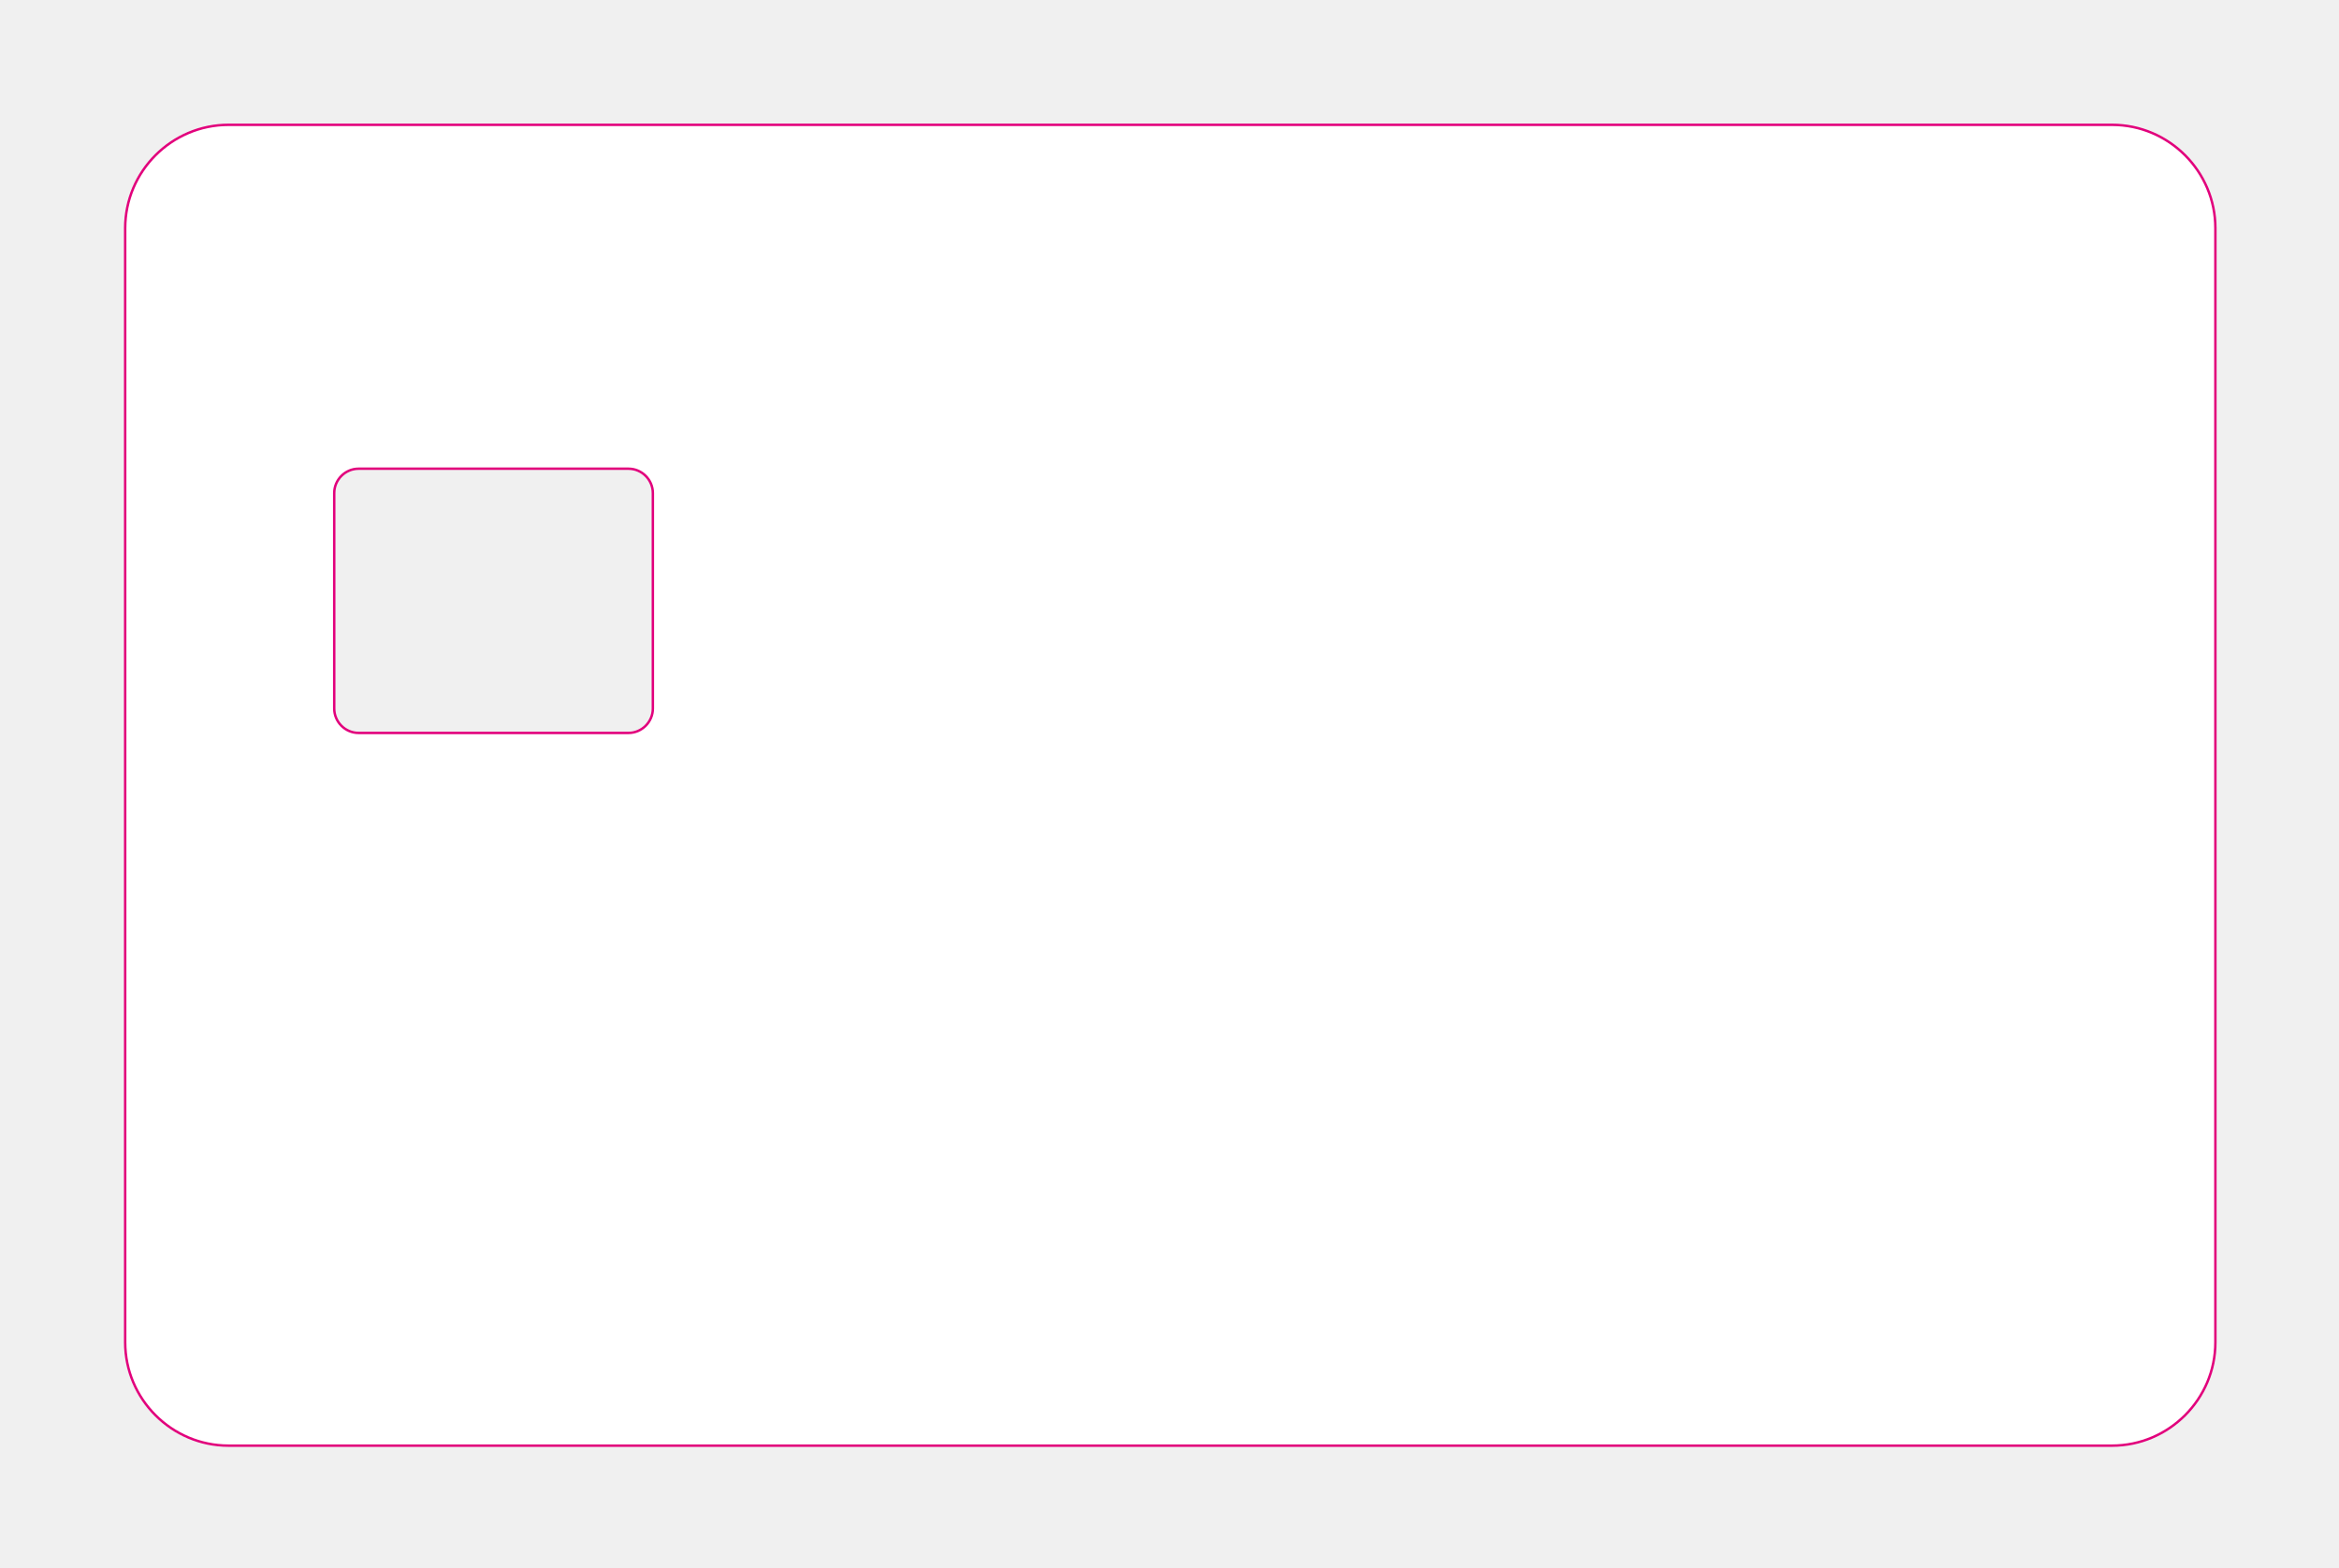
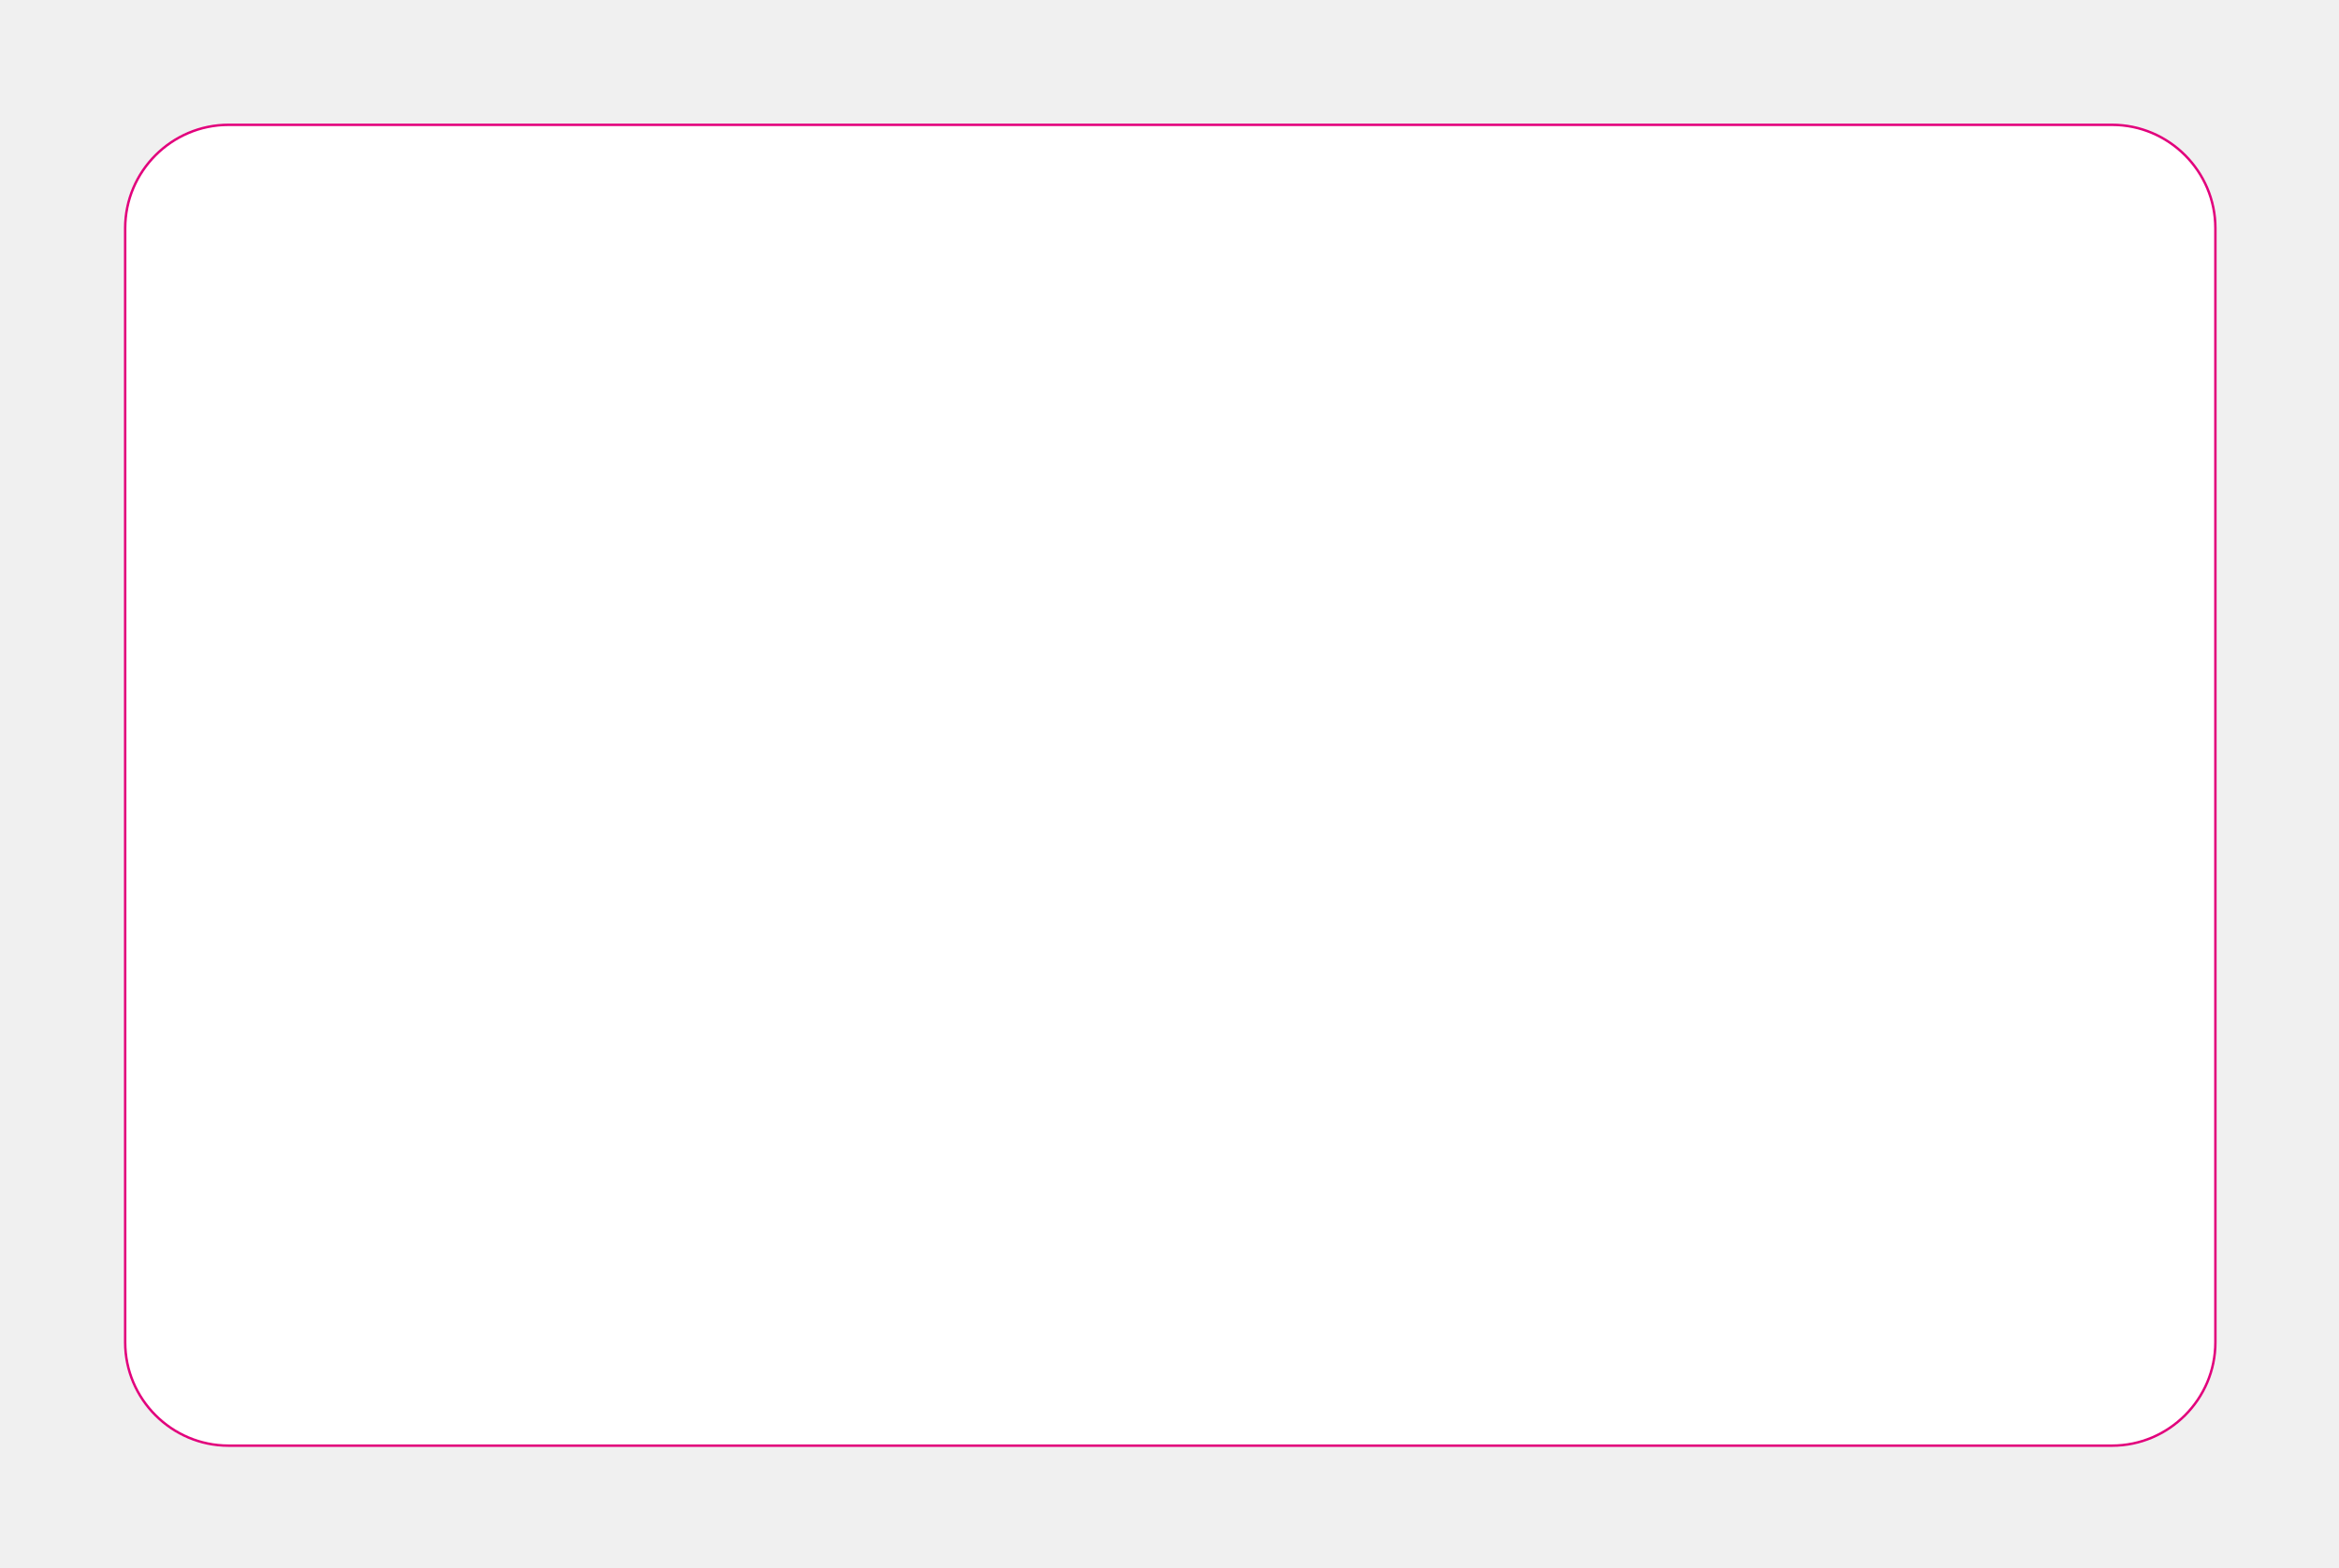
<svg xmlns="http://www.w3.org/2000/svg" version="1.1" id="Capa_1" x="0px" y="0px" width="271.559px" height="181.984px" viewBox="0 0 271.559 181.984" enable-background="new 0 0 271.559 181.984" xml:space="preserve">
-   <g>
-     <path fill="#FFFFFF" stroke="#E2007C" stroke-width="0.283" stroke-miterlimit="10" d="M245.207,167.847H26.533   c-6.6,0-12-5.4-12-12V26.493c0-6.6,5.4-12,12-12h218.674c6.6,0,12,5.4,12,12v129.354   C257.207,162.447,251.807,167.847,245.207,167.847z M75.797,82.263V57.254c0-1.559-1.276-2.835-2.835-2.835H41.639   c-1.559,0-2.835,1.276-2.835,2.835v25.009c0,1.559,1.276,2.835,2.835,2.835h31.323C74.522,85.098,75.797,83.822,75.797,82.263z" />
-   </g>
+   <defs id="defs11" />
+   <path style="fill:#ffffff;stroke:#e2007c;stroke-width:0.283;stroke-miterlimit:10" d="m 245.207,167.847 -218.674,0 c -6.6,0 -12,-5.4 -12,-12 l 0,-129.354 c 0,-6.6 5.4,-12 12,-12 l 218.674,0 c 6.6,0 12,5.4 12,12 l 0,129.354 c 0,6.6 -5.4,12 -12,12 z" id="path3342" />
</svg>
